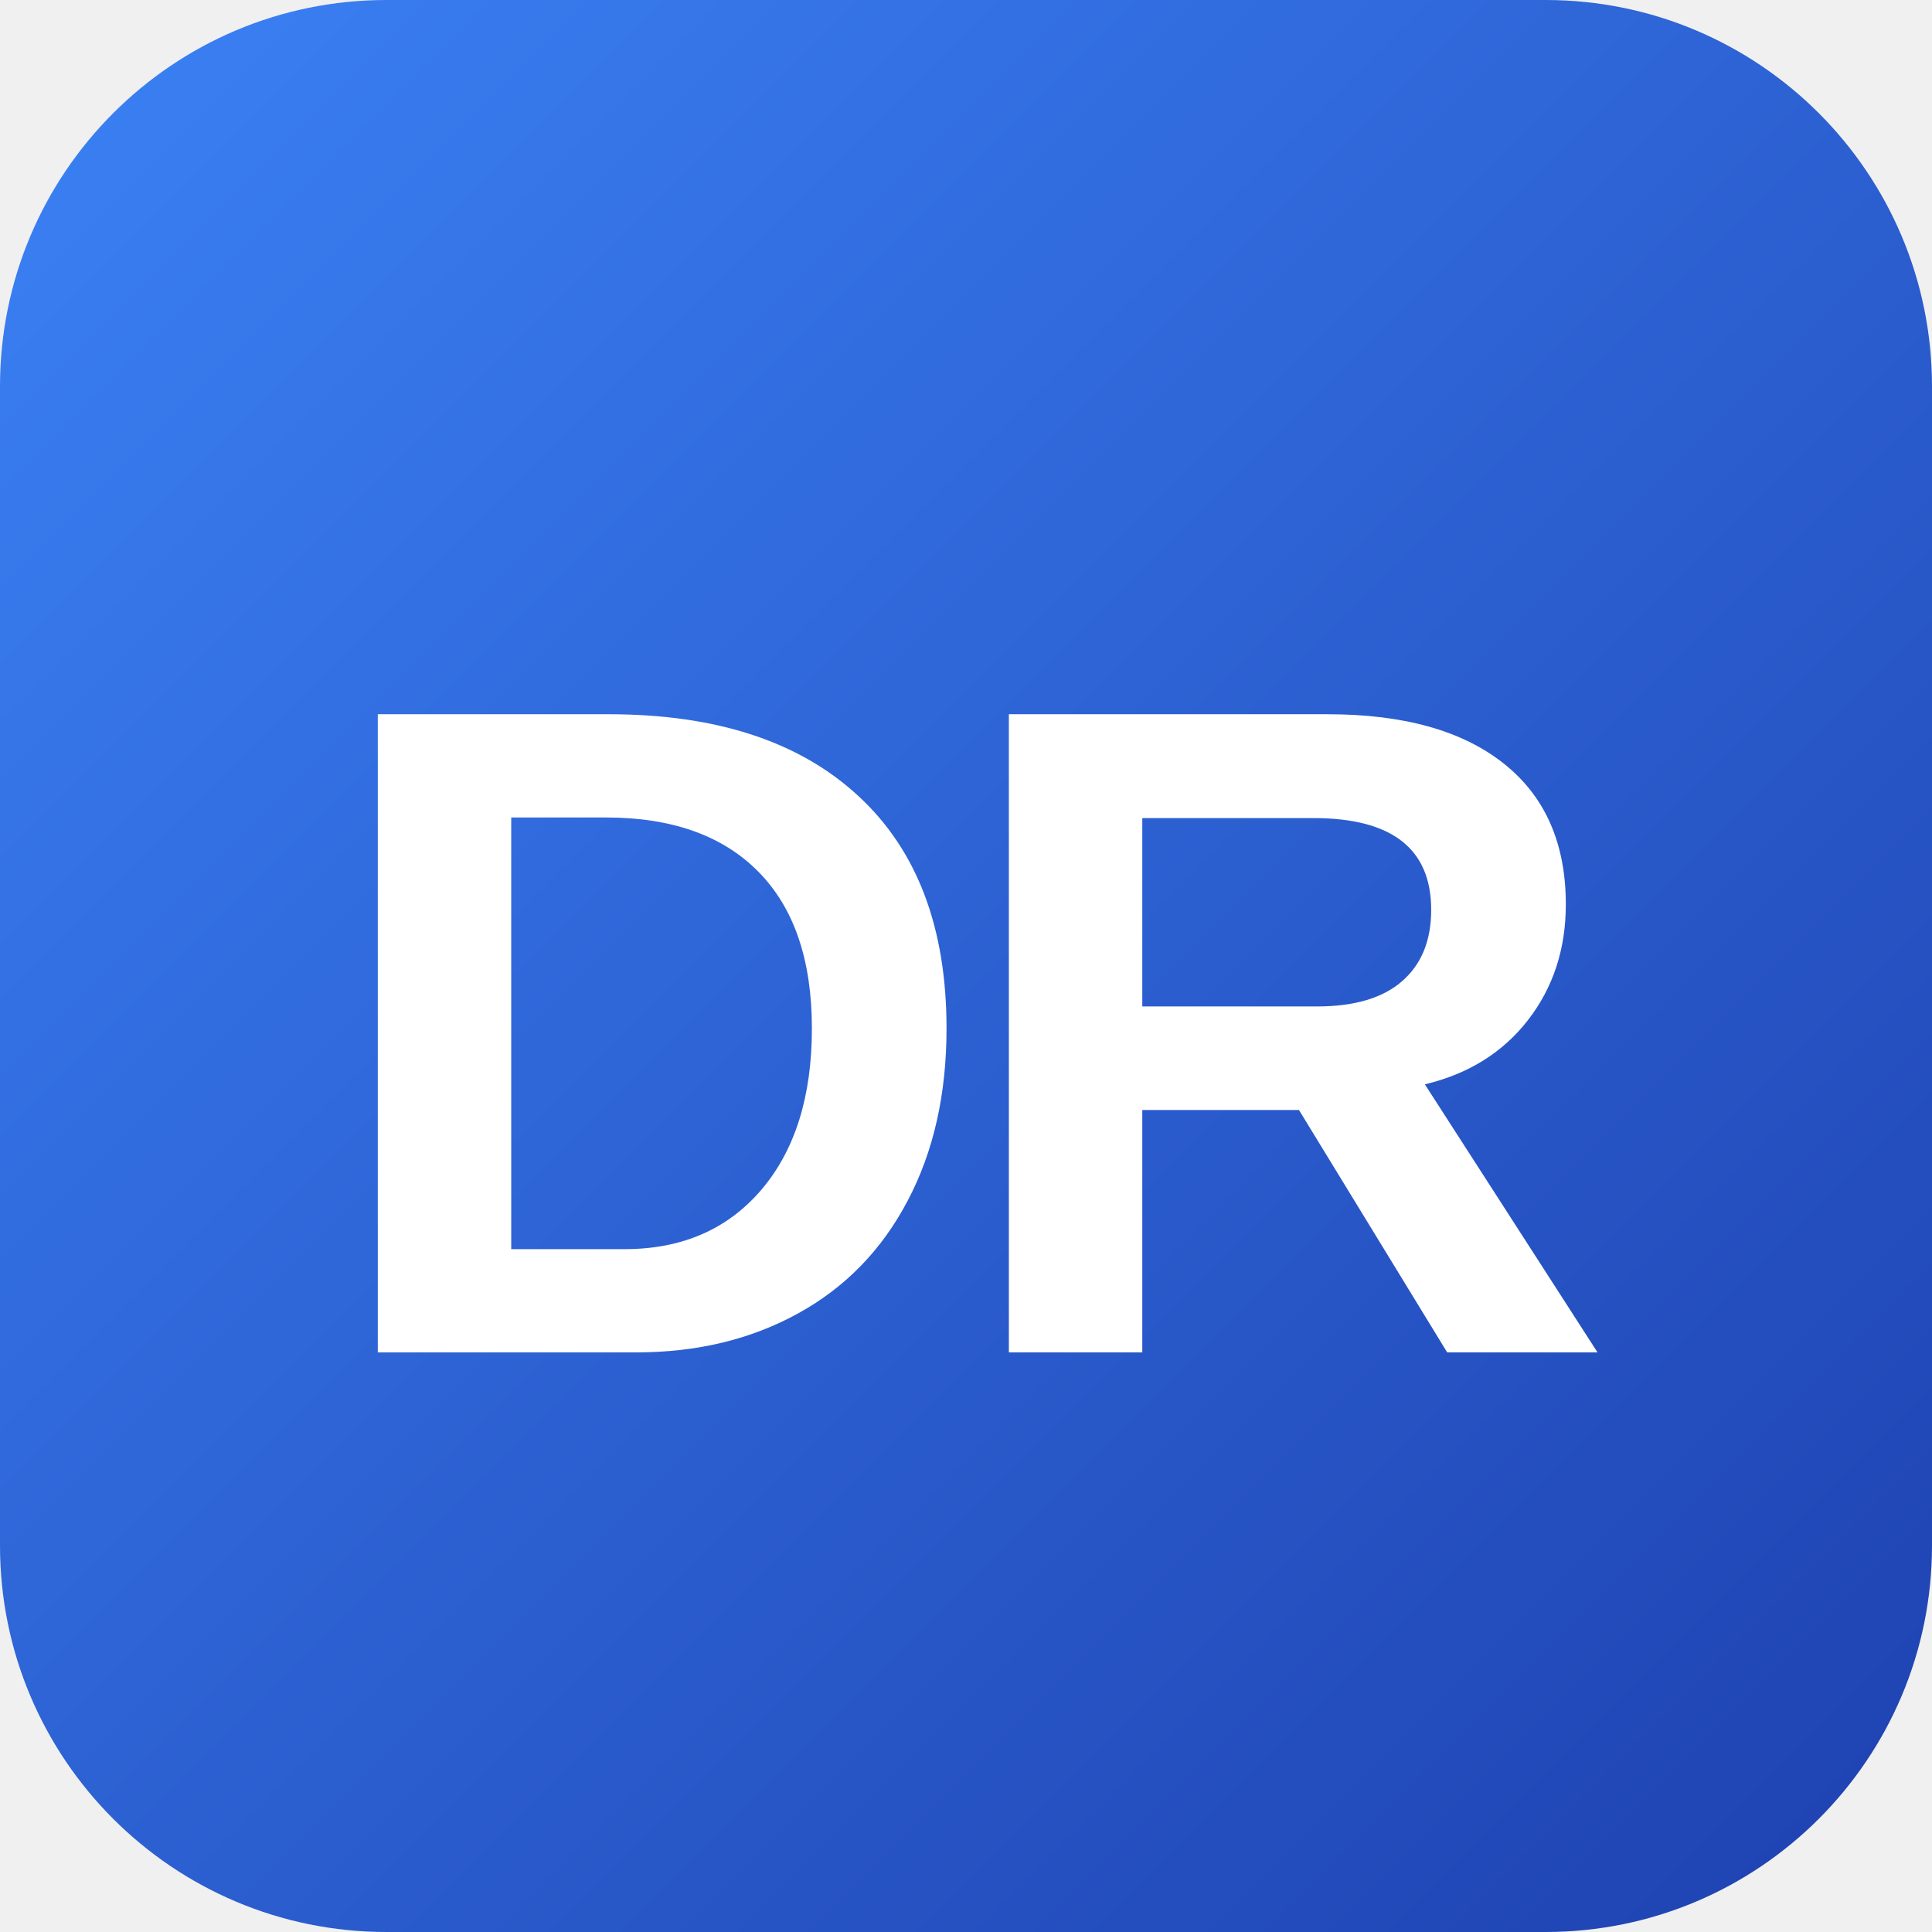
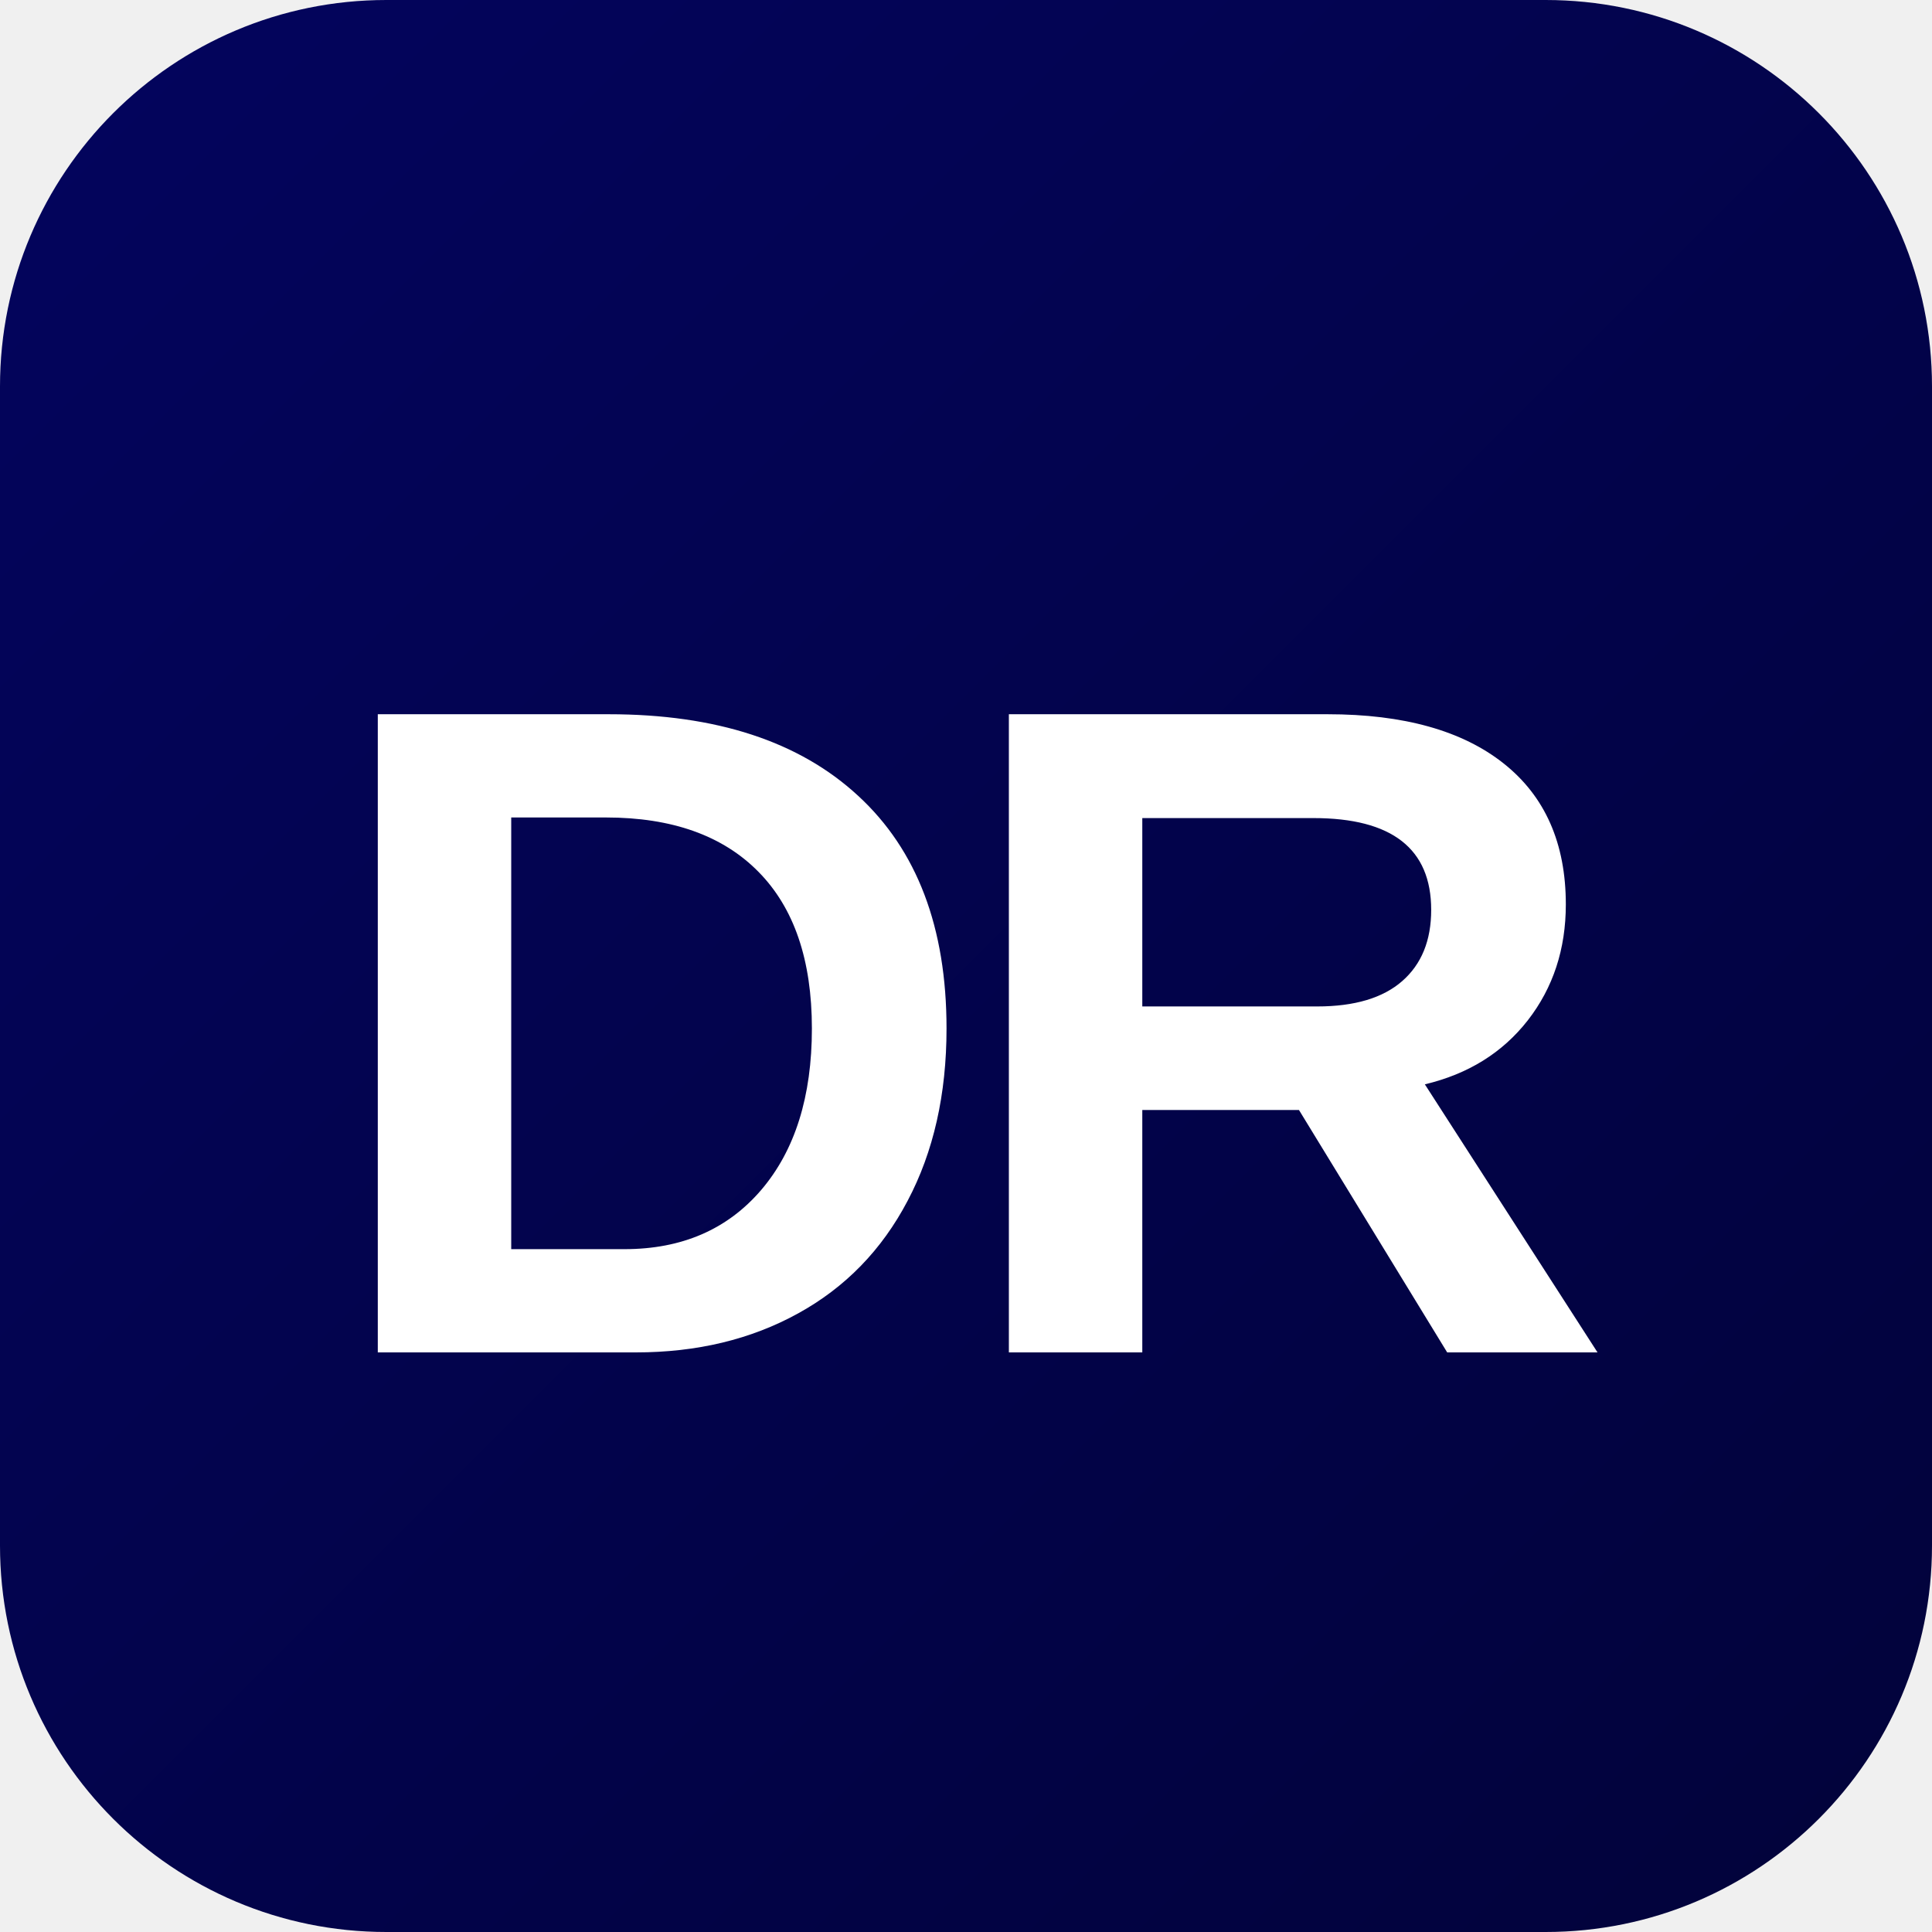
<svg xmlns="http://www.w3.org/2000/svg" viewBox="0 0 100 100">
  <defs>
    <linearGradient id="grad" x1="0%" y1="0%" x2="100%" y2="100%">
-       <stop offset="0%" style="stop-color:#3b82f6;stop-opacity:1" />
-       <stop offset="100%" style="stop-color:#1e40af;stop-opacity:1" />
+       <stop offset="0%" style="stop-color:#03045e;stop-opacity:1" />
+       <stop offset="100%" style="stop-color:#02033a;stop-opacity:1" />
    </linearGradient>
  </defs>
  <rect width="100" height="100" rx="20" fill="url(#grad)" />
  <text x="50" y="70" font-family="Arial, sans-serif" font-size="48" font-weight="bold" fill="white" text-anchor="middle" letter-spacing="-2">DR</text>
</svg>
